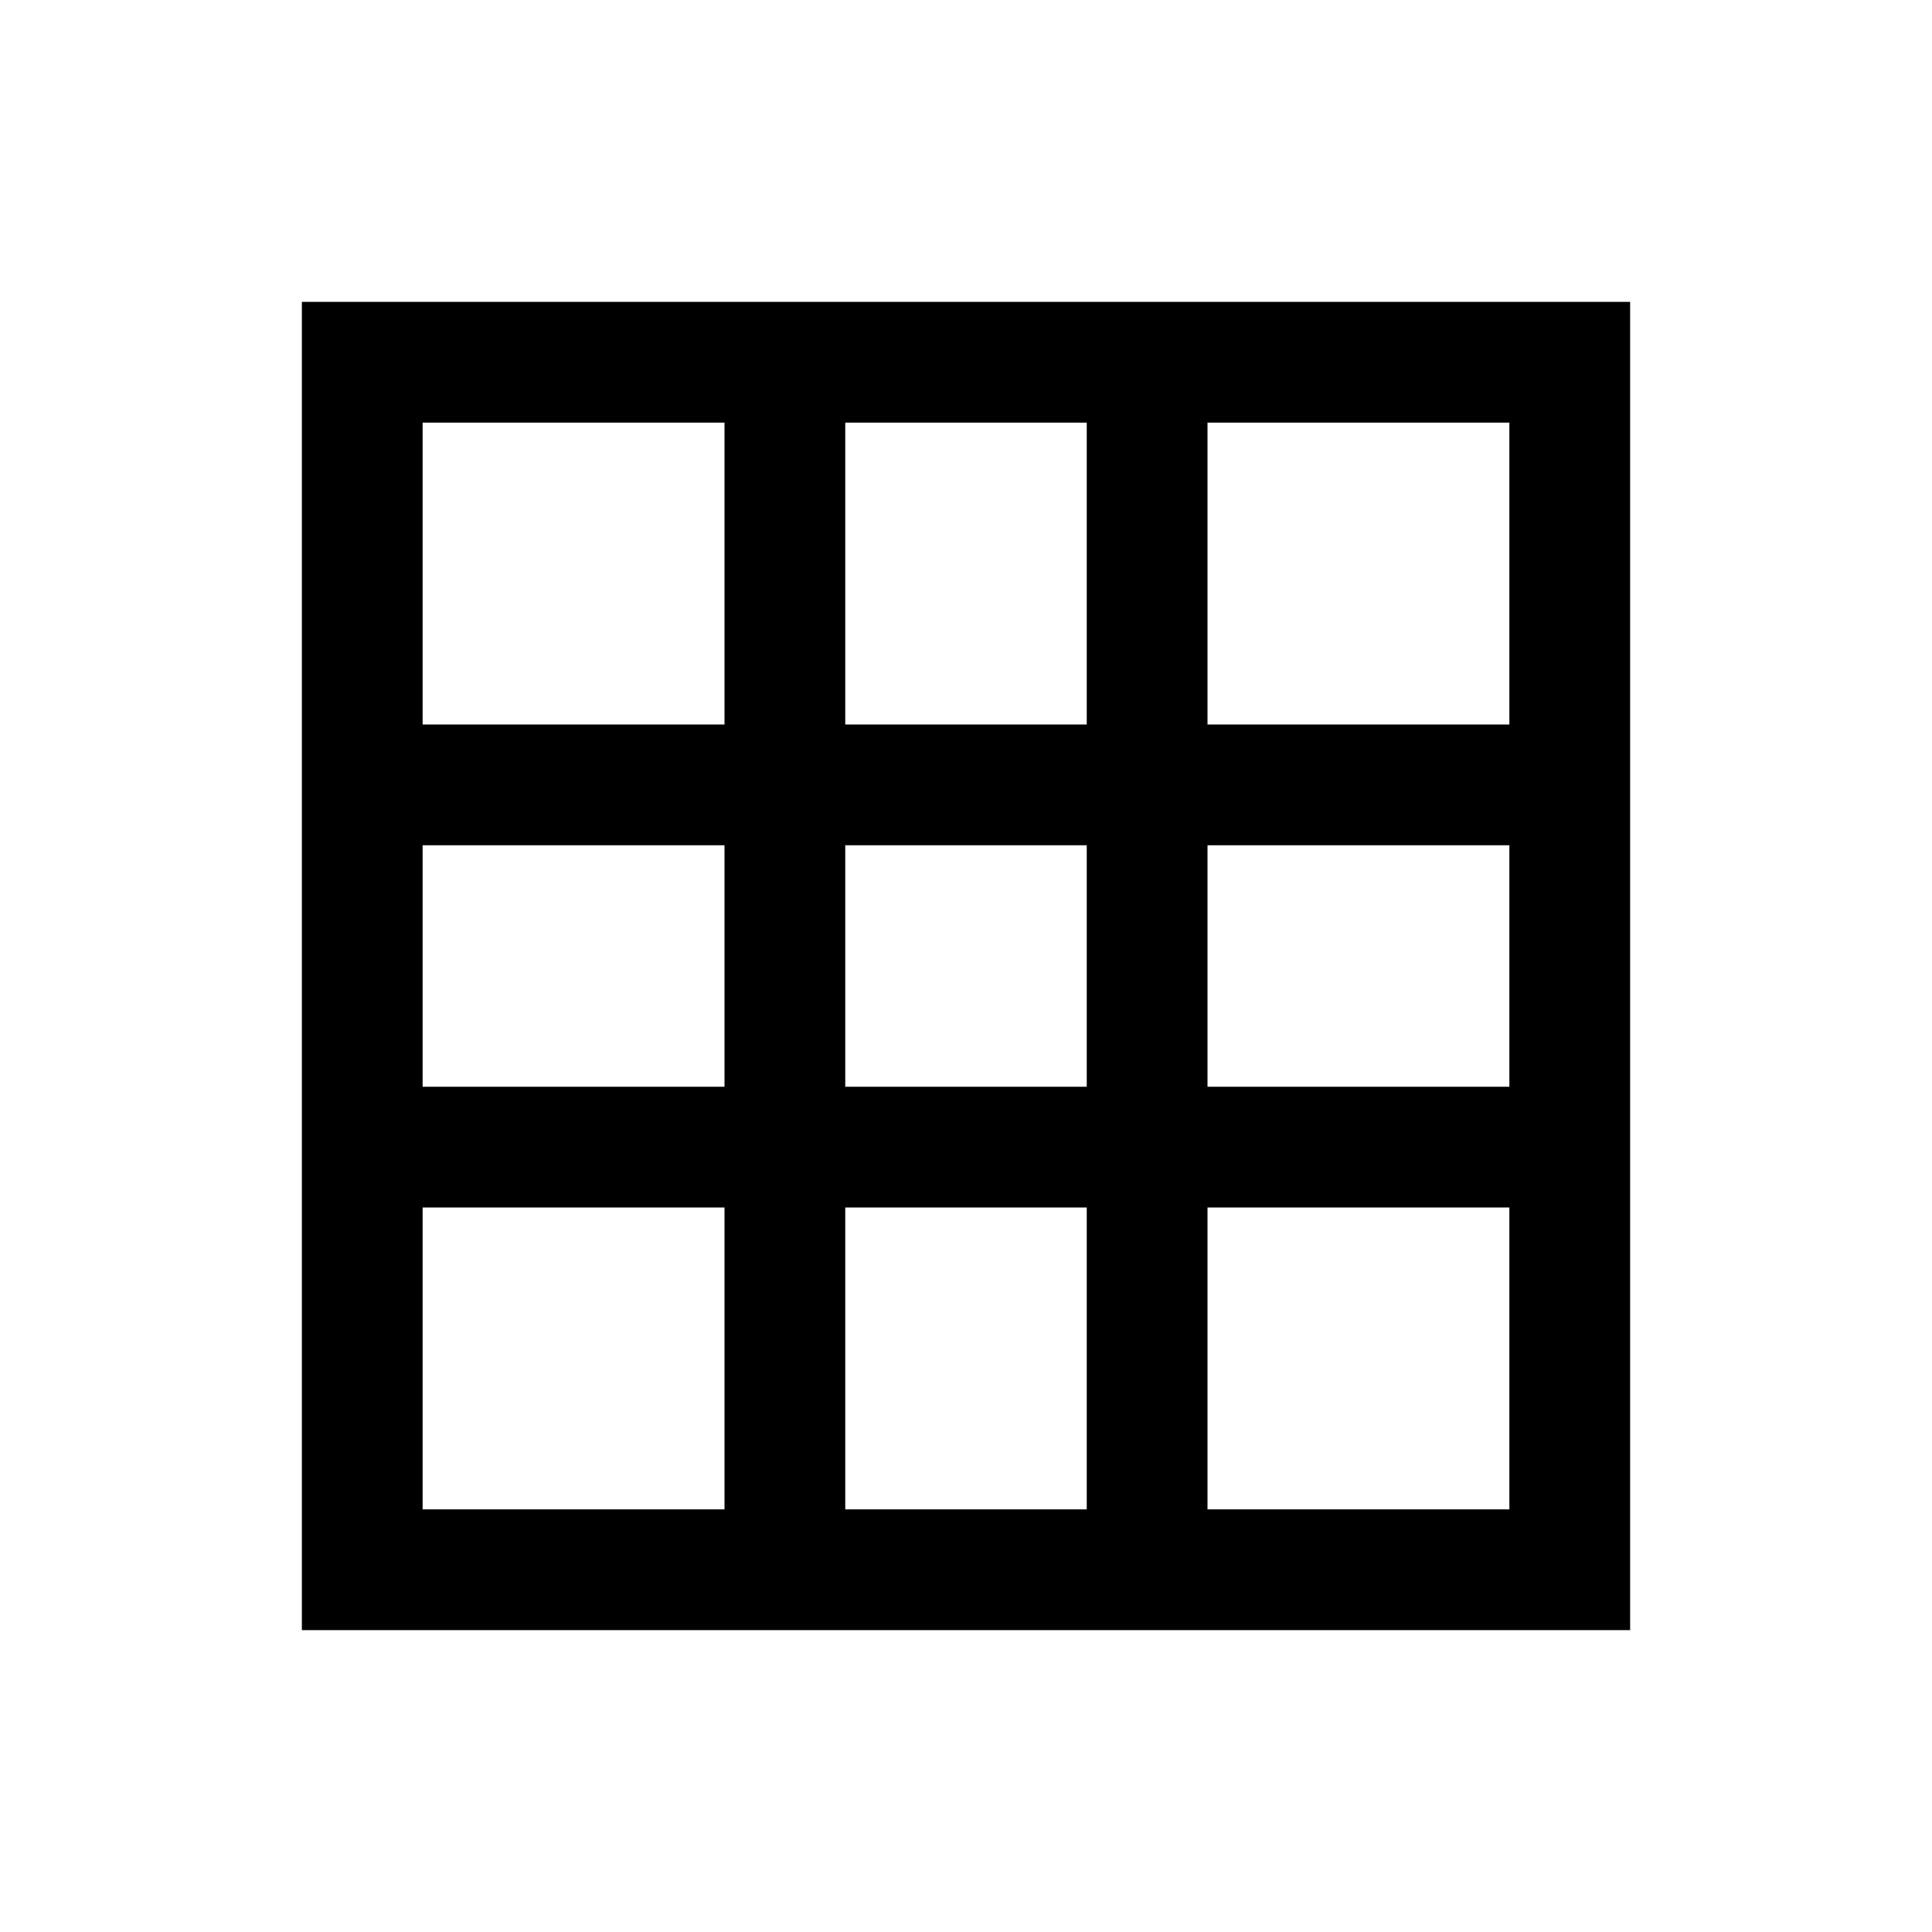
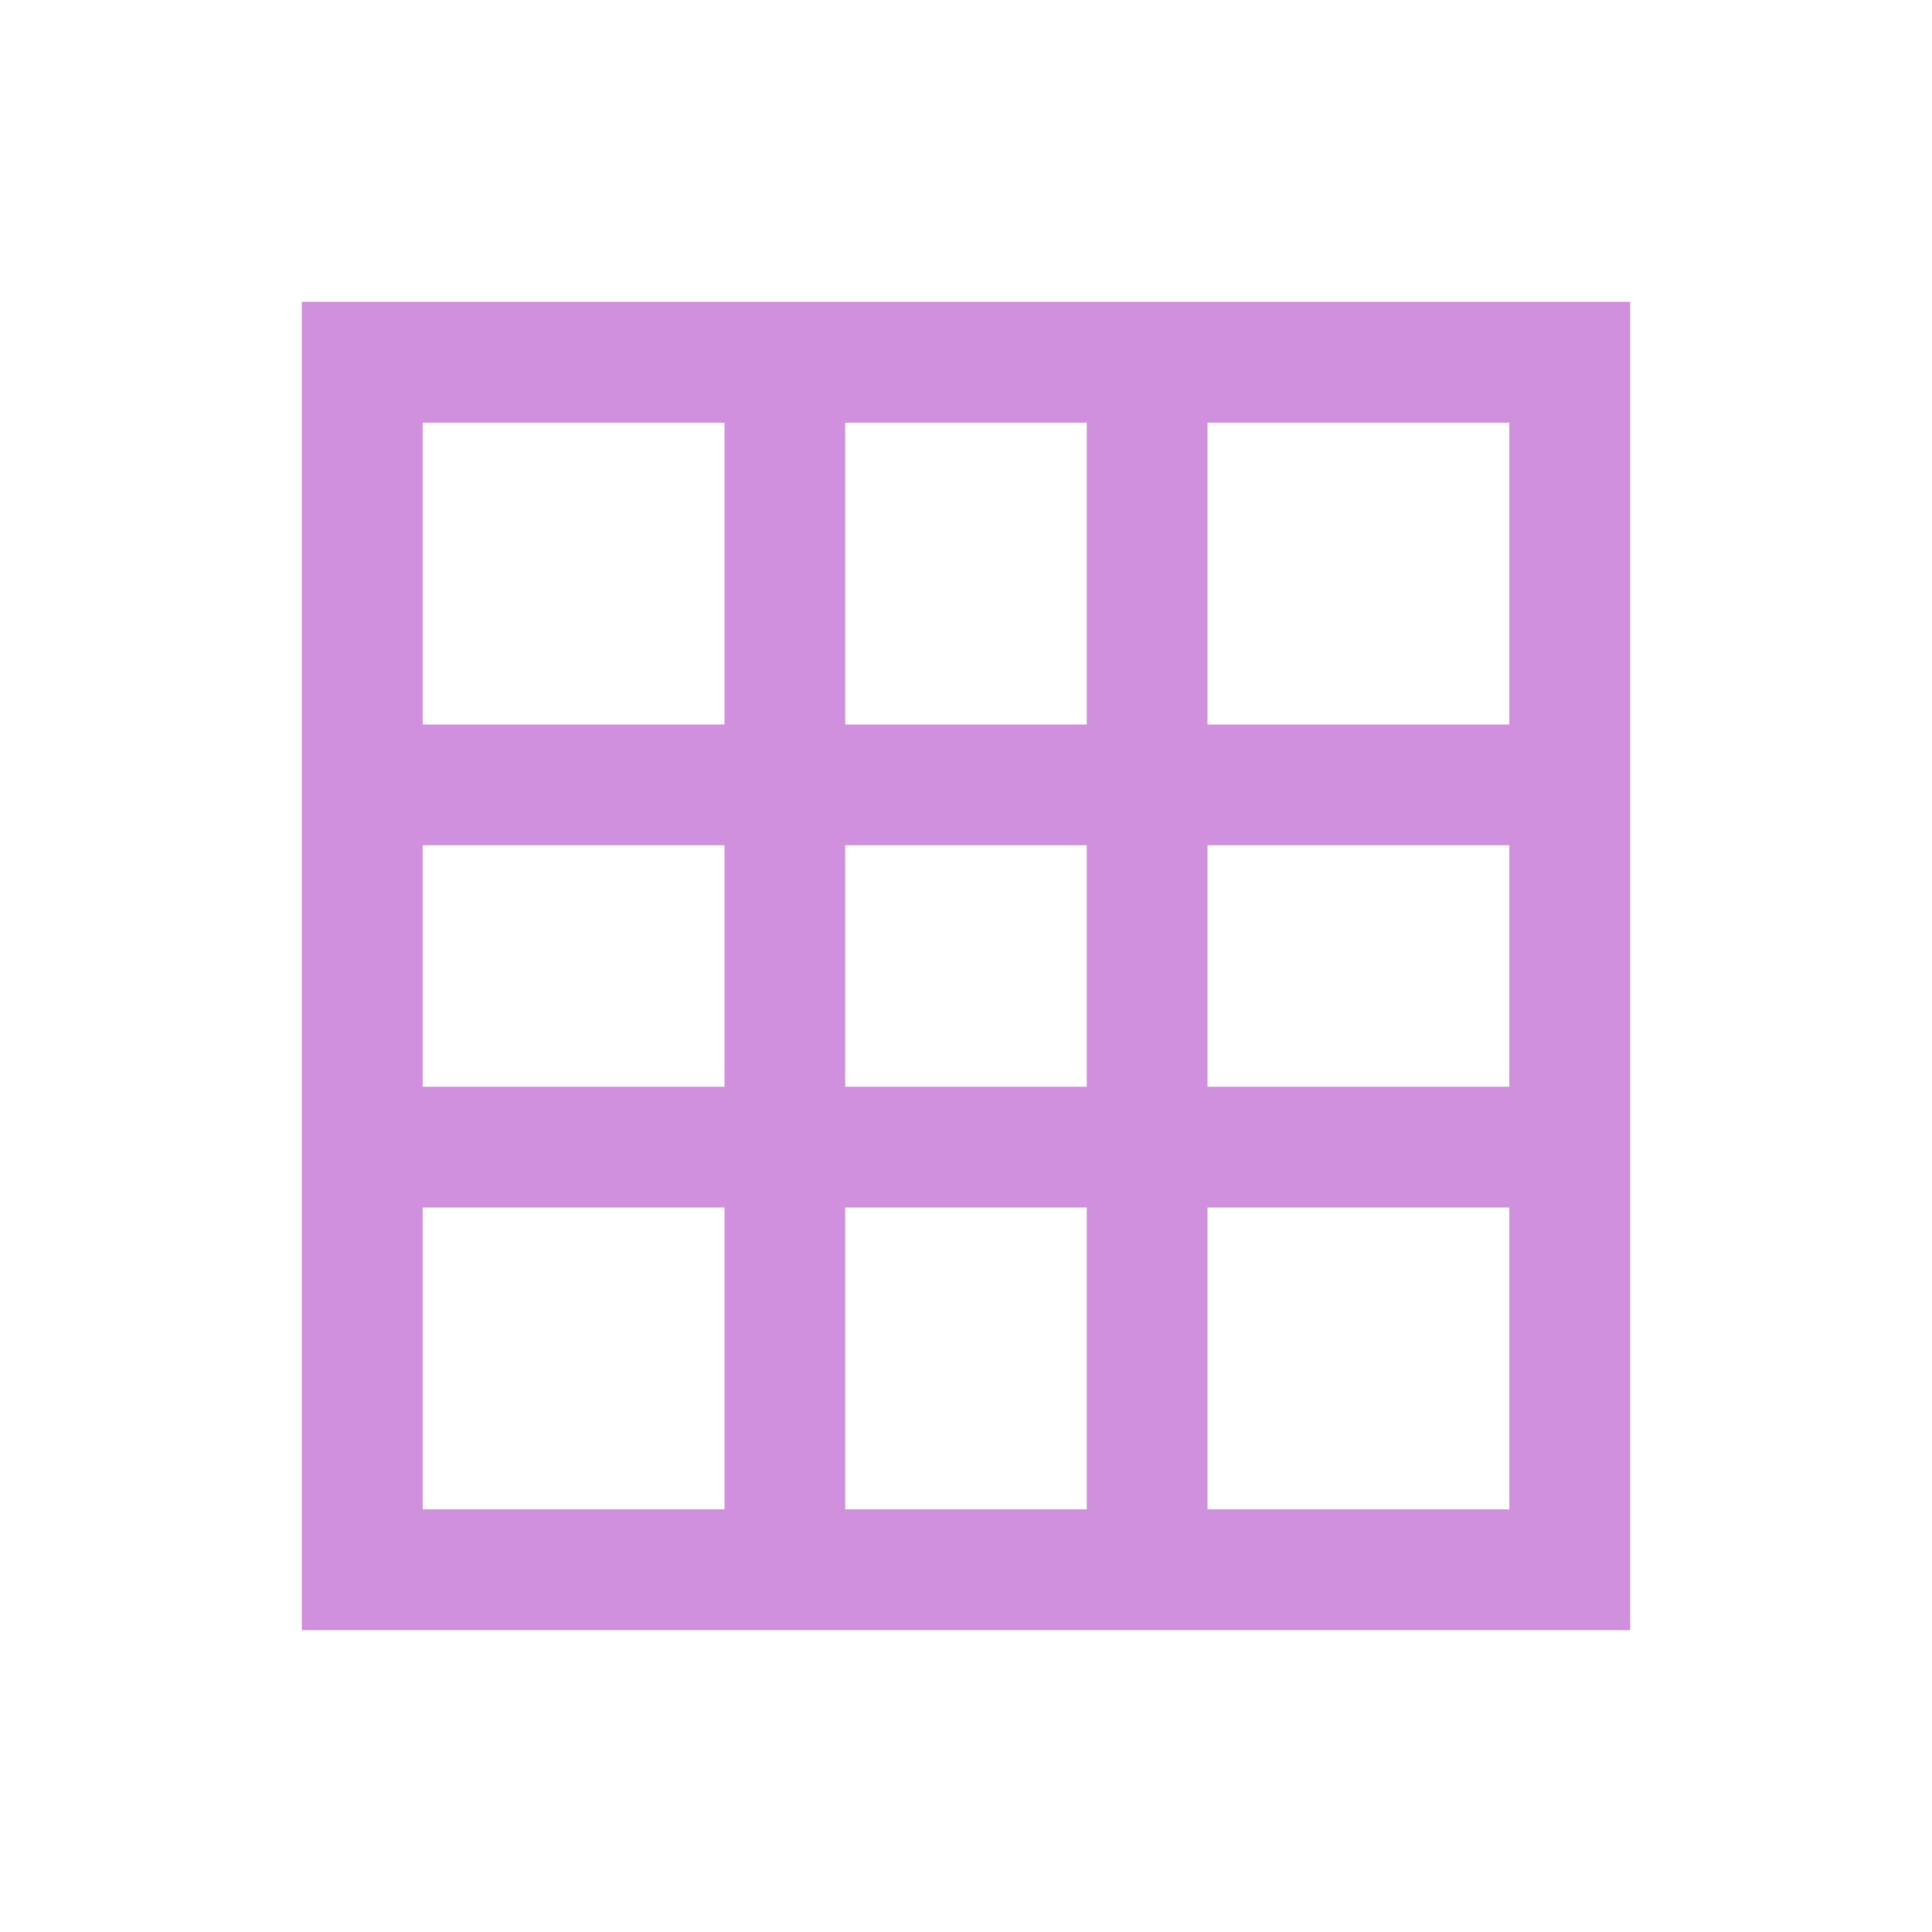
- <svg xmlns="http://www.w3.org/2000/svg" viewBox="0 0 32 32">
+ <svg xmlns="http://www.w3.org/2000/svg" fill="#D190DD" viewBox="0 0 32 32">
  <path d="M 5 5 L 5 27 L 27 27 L 27 5 Z M 7 7 L 12 7 L 12 12 L 7 12 Z M 14 7 L 18 7 L 18 12 L 14 12 Z M 20 7 L 25 7 L 25 12 L 20 12 Z M 7 14 L 12 14 L 12 18 L 7 18 Z M 14 14 L 18 14 L 18 18 L 14 18 Z M 20 14 L 25 14 L 25 18 L 20 18 Z M 7 20 L 12 20 L 12 25 L 7 25 Z M 14 20 L 18 20 L 18 25 L 14 25 Z M 20 20 L 25 20 L 25 25 L 20 25 Z" />
</svg>
